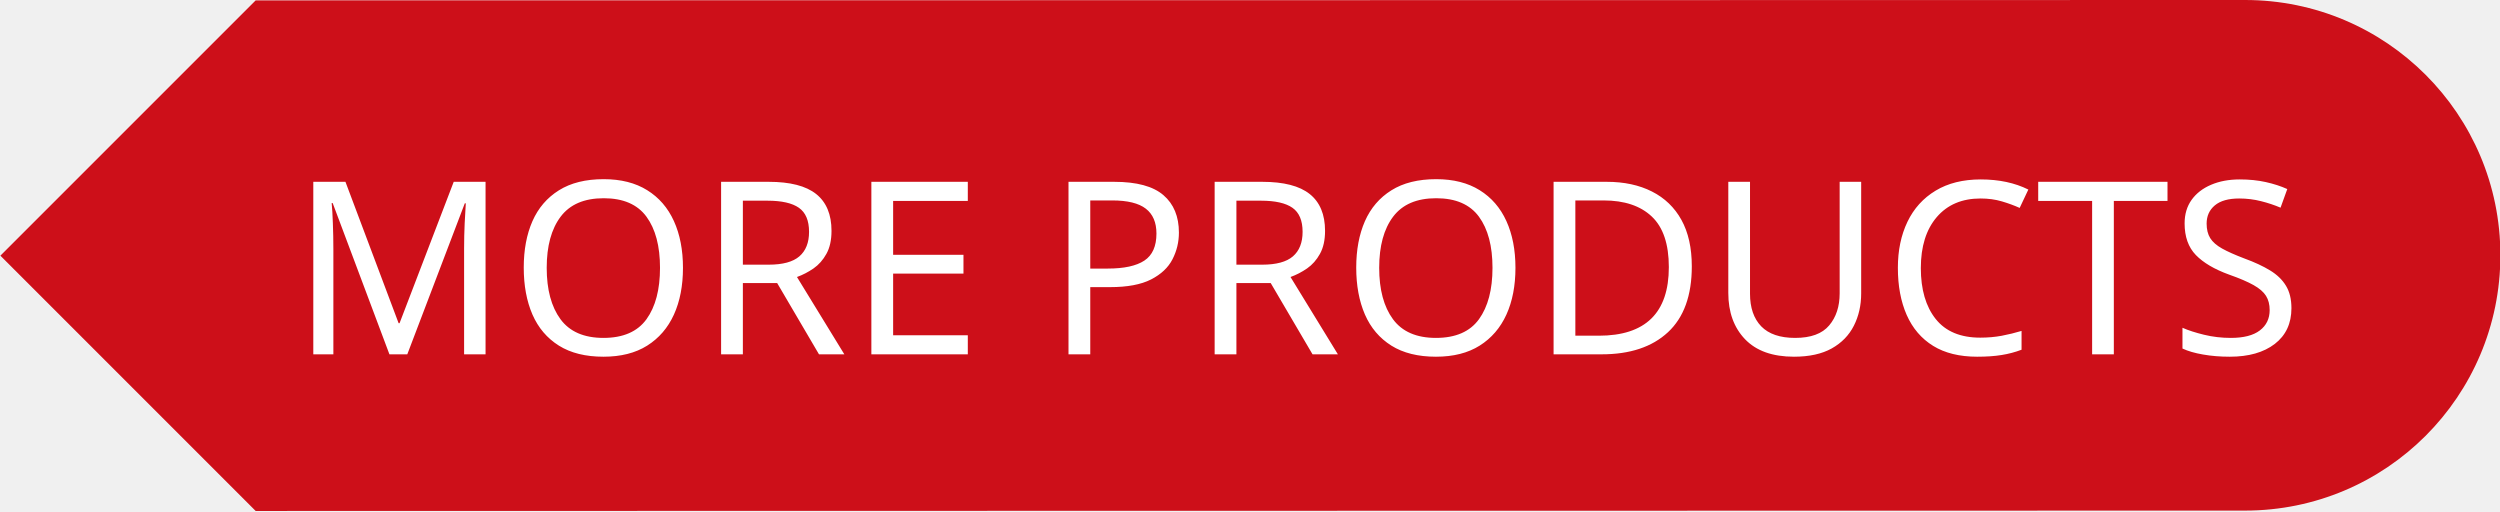
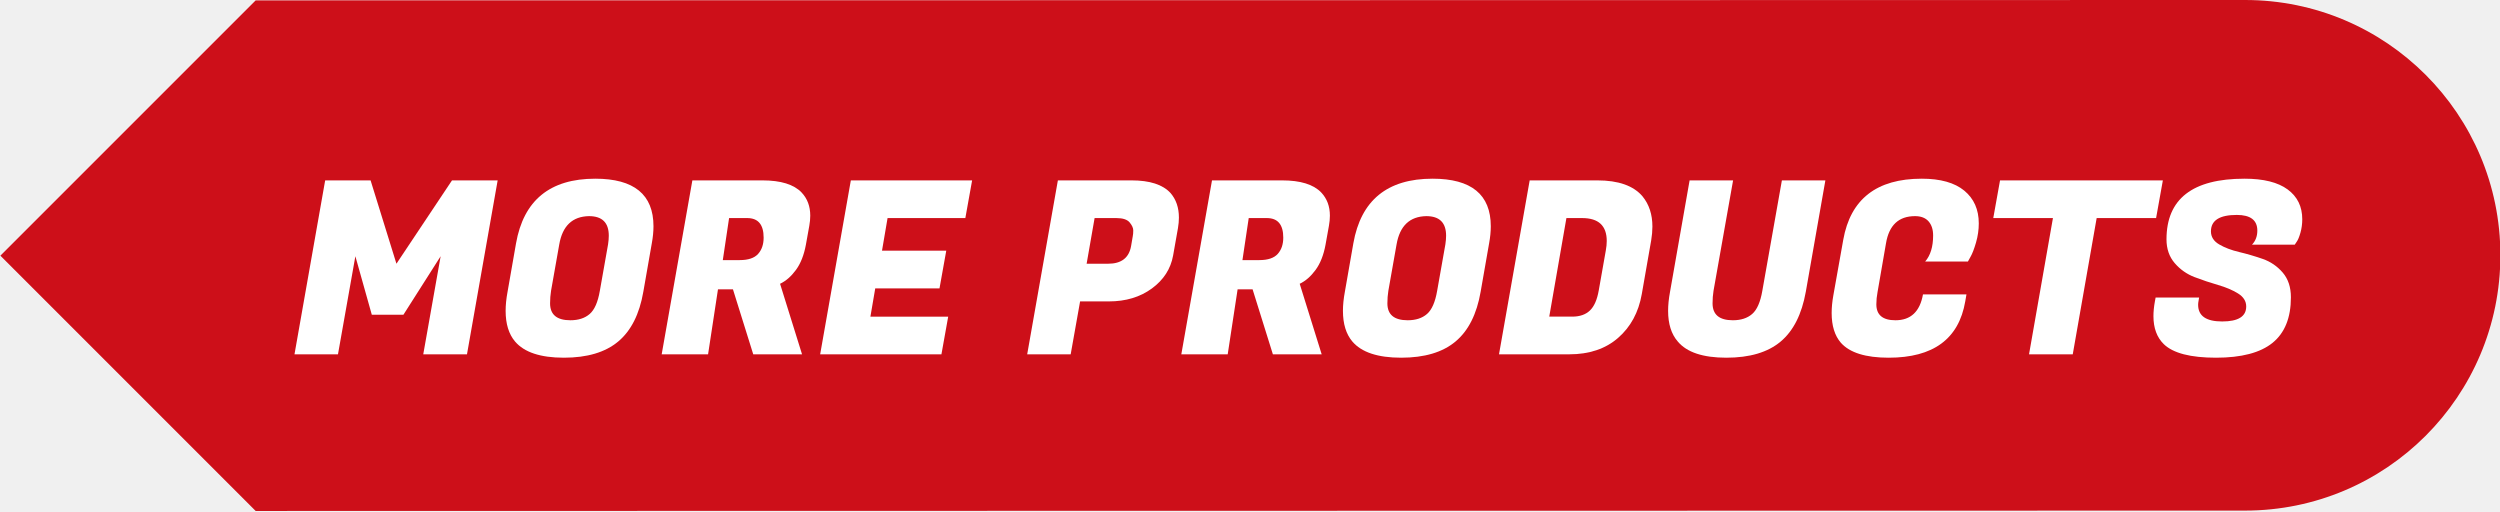
<svg xmlns="http://www.w3.org/2000/svg" version="1.1" x="0px" y="0px" width="620.906px" height="127px" viewBox="0 0 620.906 127" enable-background="new 0 0 620.906 127" xml:space="preserve">
  <g id="Layer_1">
    <path fill="#CD0F19" d="M557.594,126.812c35.018,0,63.406-28.388,63.406-63.406S592.612,0,557.594,0L63.5,0.094L0.094,63.5   L63.5,126.906L557.594,126.812z" />
  </g>
  <g id="Layer_2">
-     <text transform="matrix(1 0 0 1 72 88)" fill="#FFFFFF" font-family="'FugazOne-Regular'" font-size="60">MORE PRODUCTS</text>
+     <g>
+       <path fill="#FFFFFF" d="M92.04,44.8l6.42,20.7l13.8-20.7h11.34L115.98,88h-10.86l4.32-24.36l-9.24,14.52h-7.86l-4.08-14.52    L83.94,88H73.14l7.62-43.2H92.04z" />
+       <path fill="#FFFFFF" d="M147.84,44.38c9.639,0,14.46,3.94,14.46,11.82c0,1.32-0.141,2.74-0.421,4.26l-2.1,12    c-0.96,5.561-3.04,9.681-6.24,12.36s-7.7,4.02-13.5,4.02s-9.84-1.34-12.12-4.02c-1.56-1.84-2.34-4.381-2.34-7.62    c0-1.44,0.159-3.021,0.48-4.74l2.1-12C130.039,49.741,136.599,44.38,147.84,44.38z M141.659,79.54c2,0,3.601-0.52,4.8-1.56    c1.2-1.04,2.04-2.96,2.521-5.76l2.04-11.521c0.12-0.8,0.18-1.52,0.18-2.16c0-3.24-1.641-4.86-4.92-4.86    c-4.12,0.081-6.58,2.42-7.38,7.02l-2.04,11.521c-0.16,1-0.24,2.039-0.24,3.119C136.619,78.141,138.3,79.54,141.659,79.54z" />
+       <path fill="#FFFFFF" d="M189.358,44.8c4.56,0,7.8,1,9.72,3c1.44,1.521,2.16,3.441,2.16,5.76c0,0.801-0.081,1.641-0.24,2.52    l-0.84,4.68c-0.479,2.601-1.311,4.701-2.49,6.301s-2.489,2.74-3.93,3.42l5.46,17.52h-12.12l-5.04-16.141h-3.72L175.858,88h-11.521    l7.62-43.2H189.358z M185.578,54.16h-4.5l-1.56,10.439h4.199c2.12,0,3.64-0.51,4.561-1.53c0.92-1.02,1.38-2.37,1.38-4.05    C189.658,55.78,188.298,54.16,185.578,54.16z" />
+       <path fill="#FFFFFF" d="M233.817,88h-30.12l7.62-43.2h30.12l-1.68,9.36h-19.32l-1.38,8.1h15.96l-1.68,9.36h-15.96l-1.2,7.021    h19.32L233.817,88z" />
+       <path fill="#FFFFFF" d="M275.396,74.859h-7.14L265.917,88h-10.801l7.62-43.2h18.3c4.521,0,7.74,1.041,9.66,3.12    c1.4,1.601,2.101,3.641,2.101,6.12c0,0.84-0.081,1.72-0.24,2.64l-1.2,6.78c-0.6,3.321-2.36,6.051-5.28,8.19    C283.156,73.791,279.597,74.859,275.396,74.859z M277.257,54.16h-5.4l-1.979,11.34h5.34c3.279,0,5.18-1.459,5.7-4.38l0.42-2.46    c0.079-0.36,0.12-0.84,0.12-1.44c0-0.6-0.301-1.26-0.9-1.98C279.957,54.52,278.855,54.16,277.257,54.16z" />
+       <path fill="#FFFFFF" d="M318.416,44.8c4.56,0,7.8,1,9.72,3c1.44,1.521,2.16,3.441,2.16,5.76c0,0.801-0.081,1.641-0.24,2.52    l-0.84,4.68c-0.479,2.601-1.311,4.701-2.49,6.301s-2.489,2.74-3.93,3.42l5.46,17.52h-12.12l-5.04-16.141h-3.72L304.916,88h-11.521    l7.62-43.2H318.416z M314.636,54.16h-4.5l-1.56,10.439h4.199c2.12,0,3.64-0.51,4.561-1.53c0.92-1.02,1.38-2.37,1.38-4.05    C318.716,55.78,317.355,54.16,314.636,54.16z" />
+       <path fill="#FFFFFF" d="M355.796,44.38c9.639,0,14.46,3.94,14.46,11.82c0,1.32-0.141,2.74-0.421,4.26l-2.1,12    c-0.96,5.561-3.04,9.681-6.24,12.36s-7.7,4.02-13.5,4.02s-9.84-1.34-12.12-4.02c-1.56-1.84-2.34-4.381-2.34-7.62    c0-1.44,0.159-3.021,0.48-4.74l2.1-12C337.995,49.741,344.555,44.38,355.796,44.38z M349.615,79.54c2,0,3.601-0.52,4.8-1.56    c1.2-1.04,2.04-2.96,2.521-5.76l2.04-11.521c0.12-0.8,0.18-1.52,0.18-2.16c0-3.24-1.641-4.86-4.92-4.86    c-4.12,0.081-6.58,2.42-7.38,7.02l-2.04,11.521c-0.16,1-0.24,2.039-0.24,3.119C344.575,78.141,346.256,79.54,349.615,79.54z" />
+       <path fill="#FFFFFF" d="M396.715,44.8c5.24,0,8.979,1.32,11.221,3.96c1.64,2.001,2.46,4.5,2.46,7.5c0,1.08-0.101,2.22-0.3,3.42    l-2.341,13.38c-0.8,4.52-2.76,8.14-5.88,10.859c-3.12,2.721-7.16,4.08-12.12,4.08h-17.46l7.62-43.2H396.715z M392.936,54.16h-3.9    l-4.26,24.48h5.7c1.879,0,3.35-0.511,4.41-1.531c1.059-1.02,1.789-2.689,2.189-5.01l1.74-9.84c0.159-0.879,0.24-1.68,0.24-2.4    C399.056,56.061,397.016,54.16,392.936,54.16z" />
+       <path fill="#FFFFFF" d="M442.225,84.85c-3.18,2.661-7.67,3.99-13.47,3.99s-9.82-1.34-12.06-4.02c-1.601-1.84-2.4-4.381-2.4-7.62    c0-1.44,0.159-3.021,0.48-4.74l4.859-27.66h10.8l-4.859,27.421c-0.16,1-0.24,2.039-0.24,3.119c0,2.801,1.68,4.2,5.04,4.2    c2,0,3.6-0.52,4.8-1.56s2.04-2.96,2.521-5.76l4.859-27.421h10.8l-4.859,27.66C447.494,78.061,445.405,82.19,442.225,84.85z" />
+       <path fill="#FFFFFF" d="M469.074,88.84c-5.721,0-9.681-1.239-11.88-3.72c-1.521-1.76-2.28-4.22-2.28-7.38    c0-1.359,0.14-2.82,0.42-4.381l2.46-13.799c1.8-10.12,8.3-15.18,19.5-15.18c4.64,0,8.16,0.99,10.56,2.97    c2.4,1.98,3.601,4.69,3.601,8.13c0,1.6-0.23,3.19-0.69,4.77c-0.46,1.581-0.91,2.75-1.35,3.51l-0.66,1.2h-10.62    c1.32-1.52,1.98-3.68,1.98-6.48c0-1.479-0.381-2.649-1.141-3.51c-0.76-0.86-1.88-1.29-3.359-1.29c-4.041,0-6.441,2.24-7.2,6.72    l-2.101,12.12c-0.2,1.041-0.3,2.061-0.3,3.061c0,2.641,1.58,3.96,4.74,3.96c3.8,0,6.08-2.14,6.84-6.42h10.8l-0.3,1.739    C486.493,84.181,480.153,88.84,469.074,88.84z" />
+       <path fill="#FFFFFF" d="M535.493,54.16h-14.76L514.793,88h-10.859l5.939-33.84h-14.819l1.68-9.36h40.439L535.493,54.16z" />
+       <path fill="#FFFFFF" d="M545.933,75.7c0,2.76,1.99,4.14,5.971,4.14c3.979,0,5.97-1.239,5.97-3.72c0-1.32-0.681-2.399-2.04-3.24    c-1.36-0.84-3.011-1.539-4.95-2.101c-1.94-0.559-3.88-1.209-5.819-1.949c-1.941-0.74-3.591-1.899-4.95-3.48    c-1.36-1.579-2.04-3.549-2.04-5.91c0-10.04,6.459-15.06,19.38-15.06c4.72,0,8.289,0.891,10.71,2.67    c2.42,1.78,3.63,4.251,3.63,7.41c0,1.161-0.15,2.271-0.45,3.33c-0.3,1.06-0.61,1.81-0.93,2.25l-0.48,0.72h-10.619    c0.879-0.919,1.319-2.079,1.319-3.48c0-2.6-1.7-3.9-5.1-3.9c-4.281,0-6.42,1.36-6.42,4.08c0,1.36,0.68,2.44,2.04,3.24    c1.359,0.8,3.009,1.431,4.949,1.89c1.94,0.46,3.891,1.03,5.851,1.71c1.959,0.681,3.619,1.811,4.979,3.39    c1.359,1.581,2.04,3.631,2.04,6.15c0,5.08-1.521,8.85-4.56,11.311c-3.04,2.46-7.721,3.689-14.04,3.689    c-6.32,0-10.641-1.119-12.96-3.359c-1.721-1.681-2.58-4-2.58-6.961c0-1.119,0.12-2.34,0.36-3.66l0.18-0.959h10.8l-0.12,0.72    C545.973,75.021,545.933,75.381,545.933,75.7z" />
+     </g>
  </g>
</svg>
